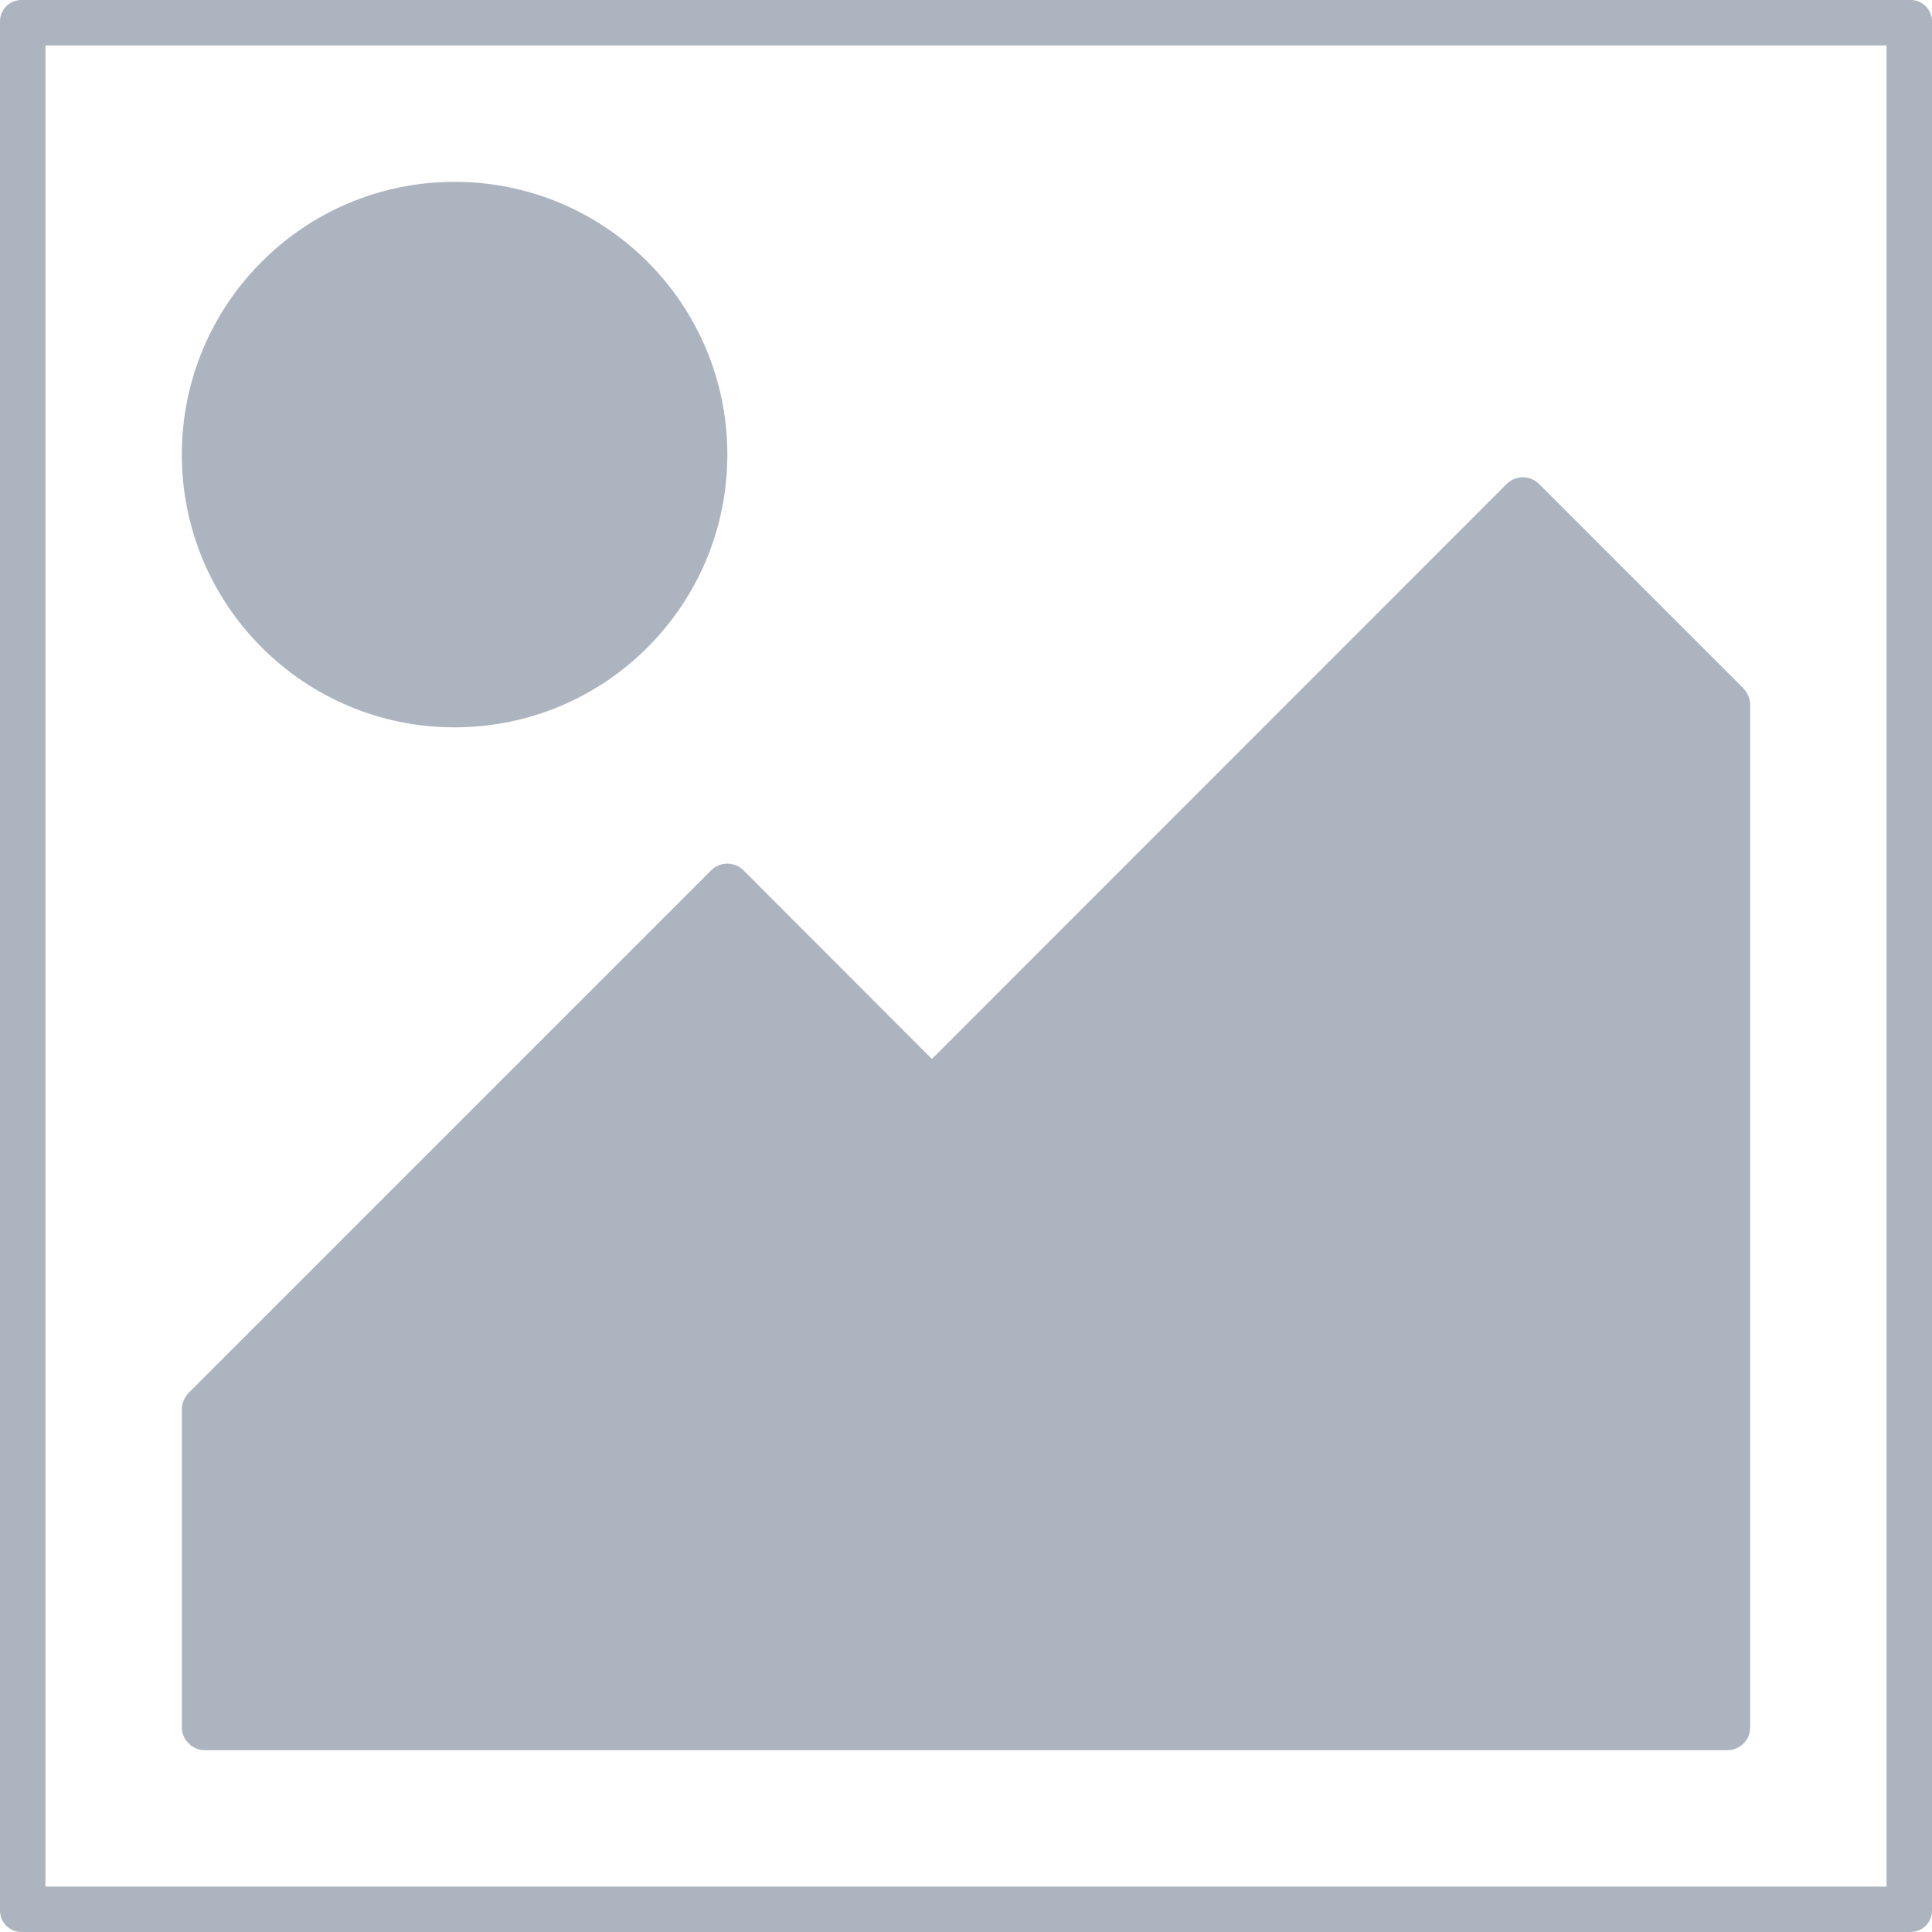
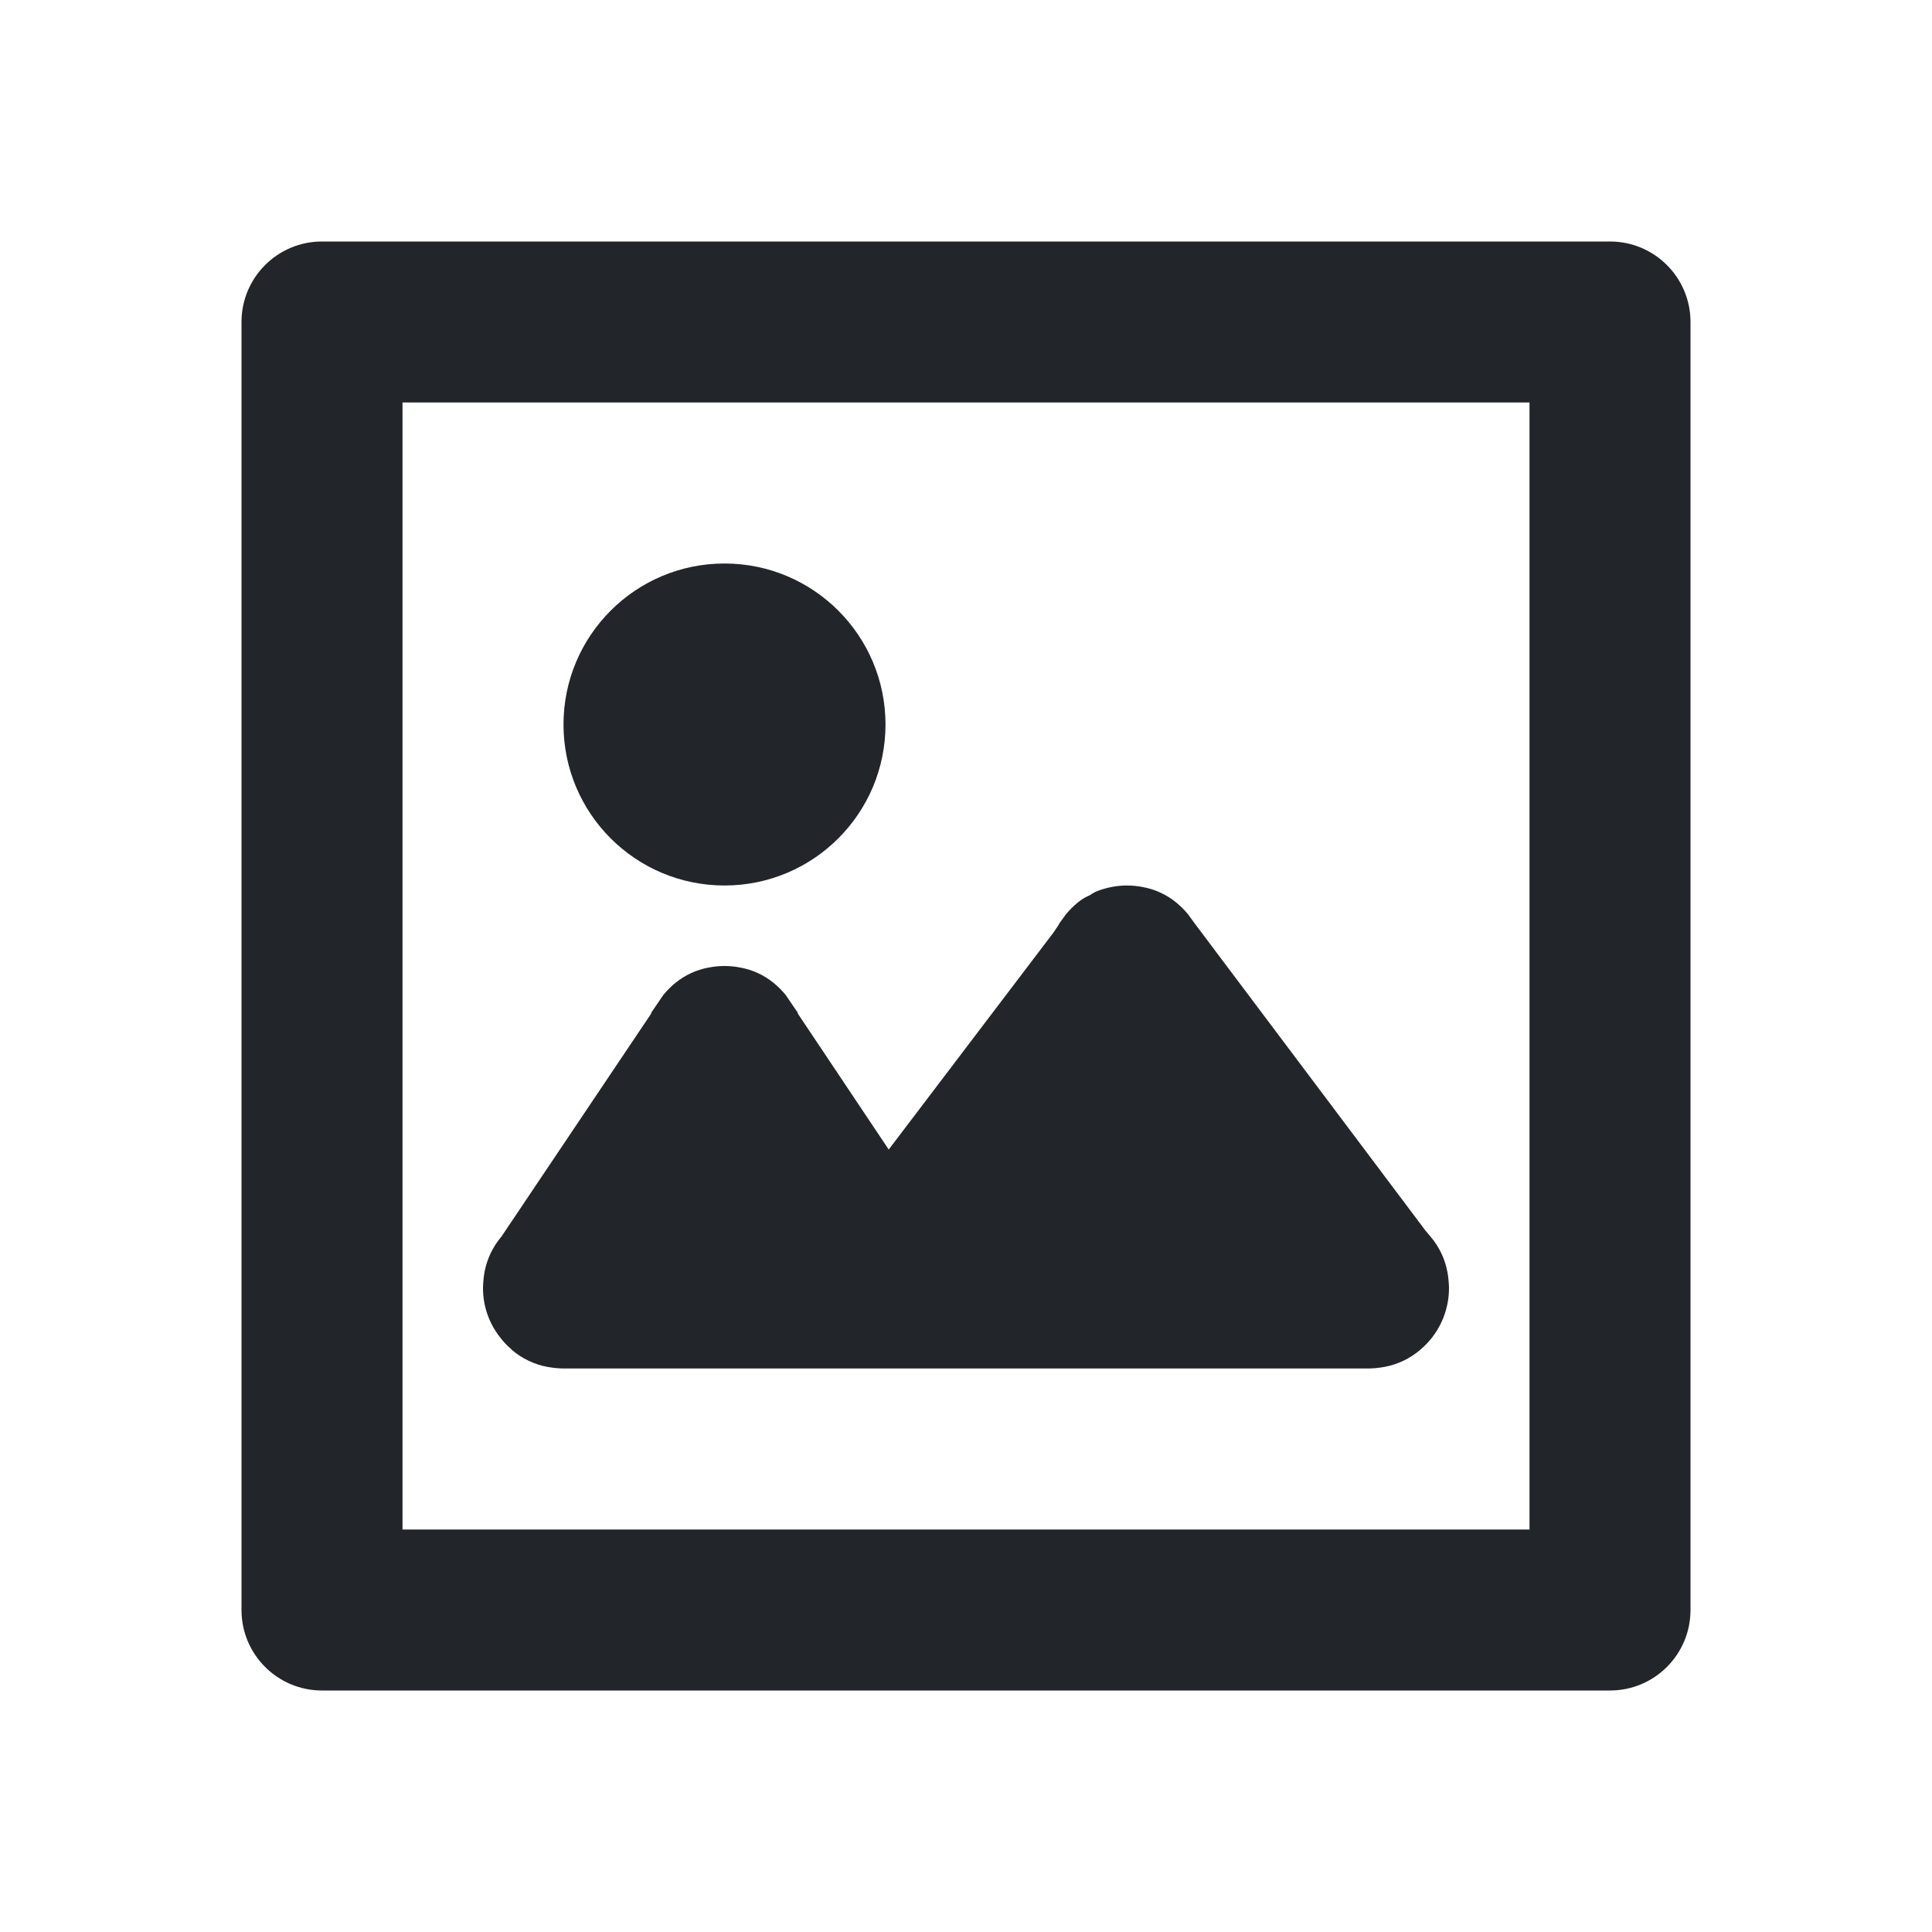
- <svg xmlns="http://www.w3.org/2000/svg" width="85" height="85" viewBox="0 0 85 85">
-   <g transform="translate(-3481 -255)">
-     <path fill="#acb4bf" d="M3565.05,255h-83.1a.941.941,0,0,0-.95.94v83.12a.941.941,0,0,0,.95.94h83.1a.941.941,0,0,0,.95-.94V255.94A.941.941,0,0,0,3565.05,255ZM3564,338h-81V257h81Z" />
-     <circle fill="#acb4bf" cx="12" cy="12" r="12" transform="translate(3489 263)" />
-     <path fill="#acb4bf" d="M3558,285.99V331a1,1,0,0,1-1,1h-67a.982.982,0,0,1-.73-.33.963.963,0,0,1-.27-.67V316.99a.985.985,0,0,1,.08-.37,1.149,1.149,0,0,1,.21-.33l23-23a1.008,1.008,0,0,1,1.42,0l8.29,8.3,25.29-25.3a1.008,1.008,0,0,1,1.42,0l9,9c.01.01.01.02.02.03a.952.952,0,0,1,.19.3A.985.985,0,0,1,3558,285.99Z" />
+ <svg xmlns="http://www.w3.org/2000/svg" width="24" height="24" viewBox="0 0 24 24">
+   <g transform="translate(-4270 -1376)">
+     <rect fill="none" width="24" height="24" transform="translate(4270 1376)" />
+     <g transform="translate(4114 -573)">
+       <path fill="#222529" d="M176,1952H160a1,1,0,0,0-1,1v16a1,1,0,0,0,1,1h16a1,1,0,0,0,1-1v-16A1,1,0,0,0,176,1952Zm-1,16H161v-14h14Z" />
+       <path fill="#222529" d="M162.34,1965.75l.02.02a.947.947,0,0,0,.44.21,1.23,1.23,0,0,0,.2.02h10a1.23,1.23,0,0,0,.2-.02.947.947,0,0,0,.44-.21,1,1,0,0,0,.36-.77,1.229,1.229,0,0,0-.02-.2.939.939,0,0,0-.211-.44l-.059-.07-2.87-3.82-.08-.11a1.066,1.066,0,0,0-.15-.15.909.909,0,0,0-.41-.19,1.009,1.009,0,0,0-.4,0,1.1,1.1,0,0,0-.17.05.406.406,0,0,0-.09.05.6.6,0,0,0-.15.09,1.066,1.066,0,0,0-.15.15l-.08.11-.01.02-.06.09-2.05,2.7-1.13-1.69v-.01l-.15-.22a1.066,1.066,0,0,0-.15-.15.909.909,0,0,0-.41-.19,1.009,1.009,0,0,0-.4,0,.909.909,0,0,0-.41.19,1.066,1.066,0,0,0-.15.15l-.15.22v.01l-1.86,2.77a.958.958,0,0,0-.211.44,1.357,1.357,0,0,0-.019.2.981.981,0,0,0,.21.61A.863.863,0,0,0,162.34,1965.75Z" />
+       <circle fill="#222529" cx="2" cy="2" r="2" transform="translate(163 1956)" />
+     </g>
  </g>
</svg>
